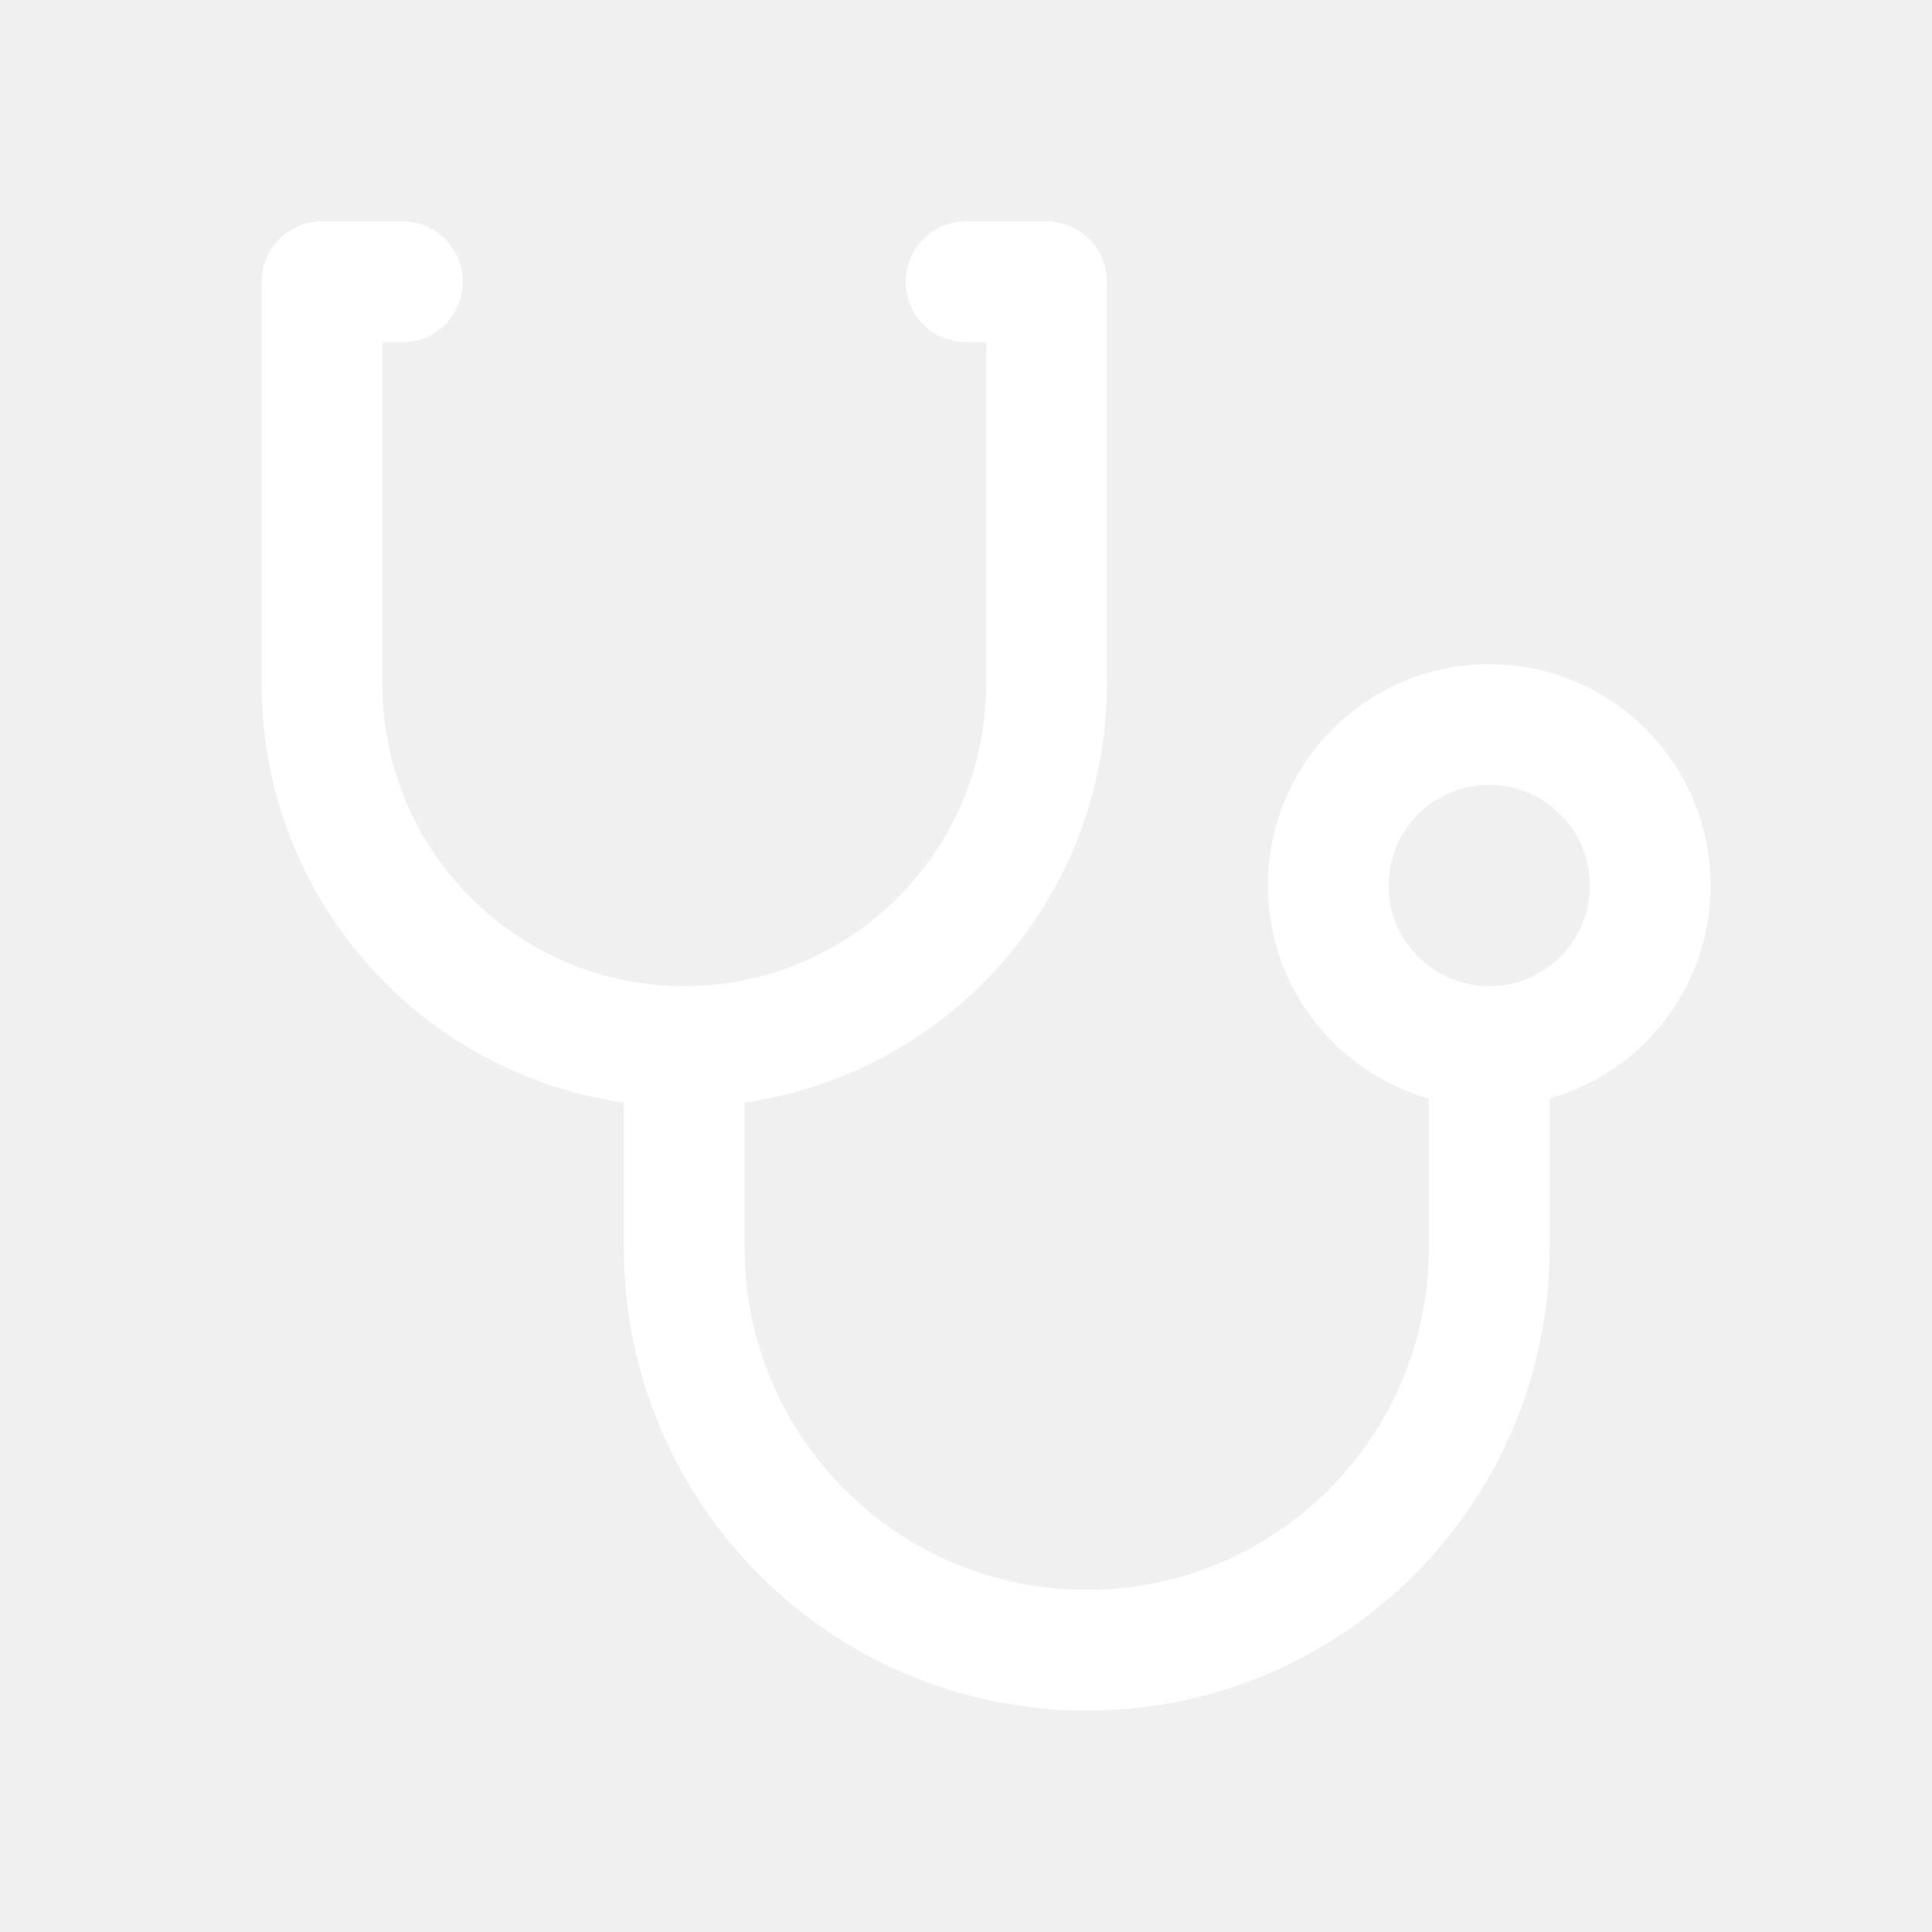
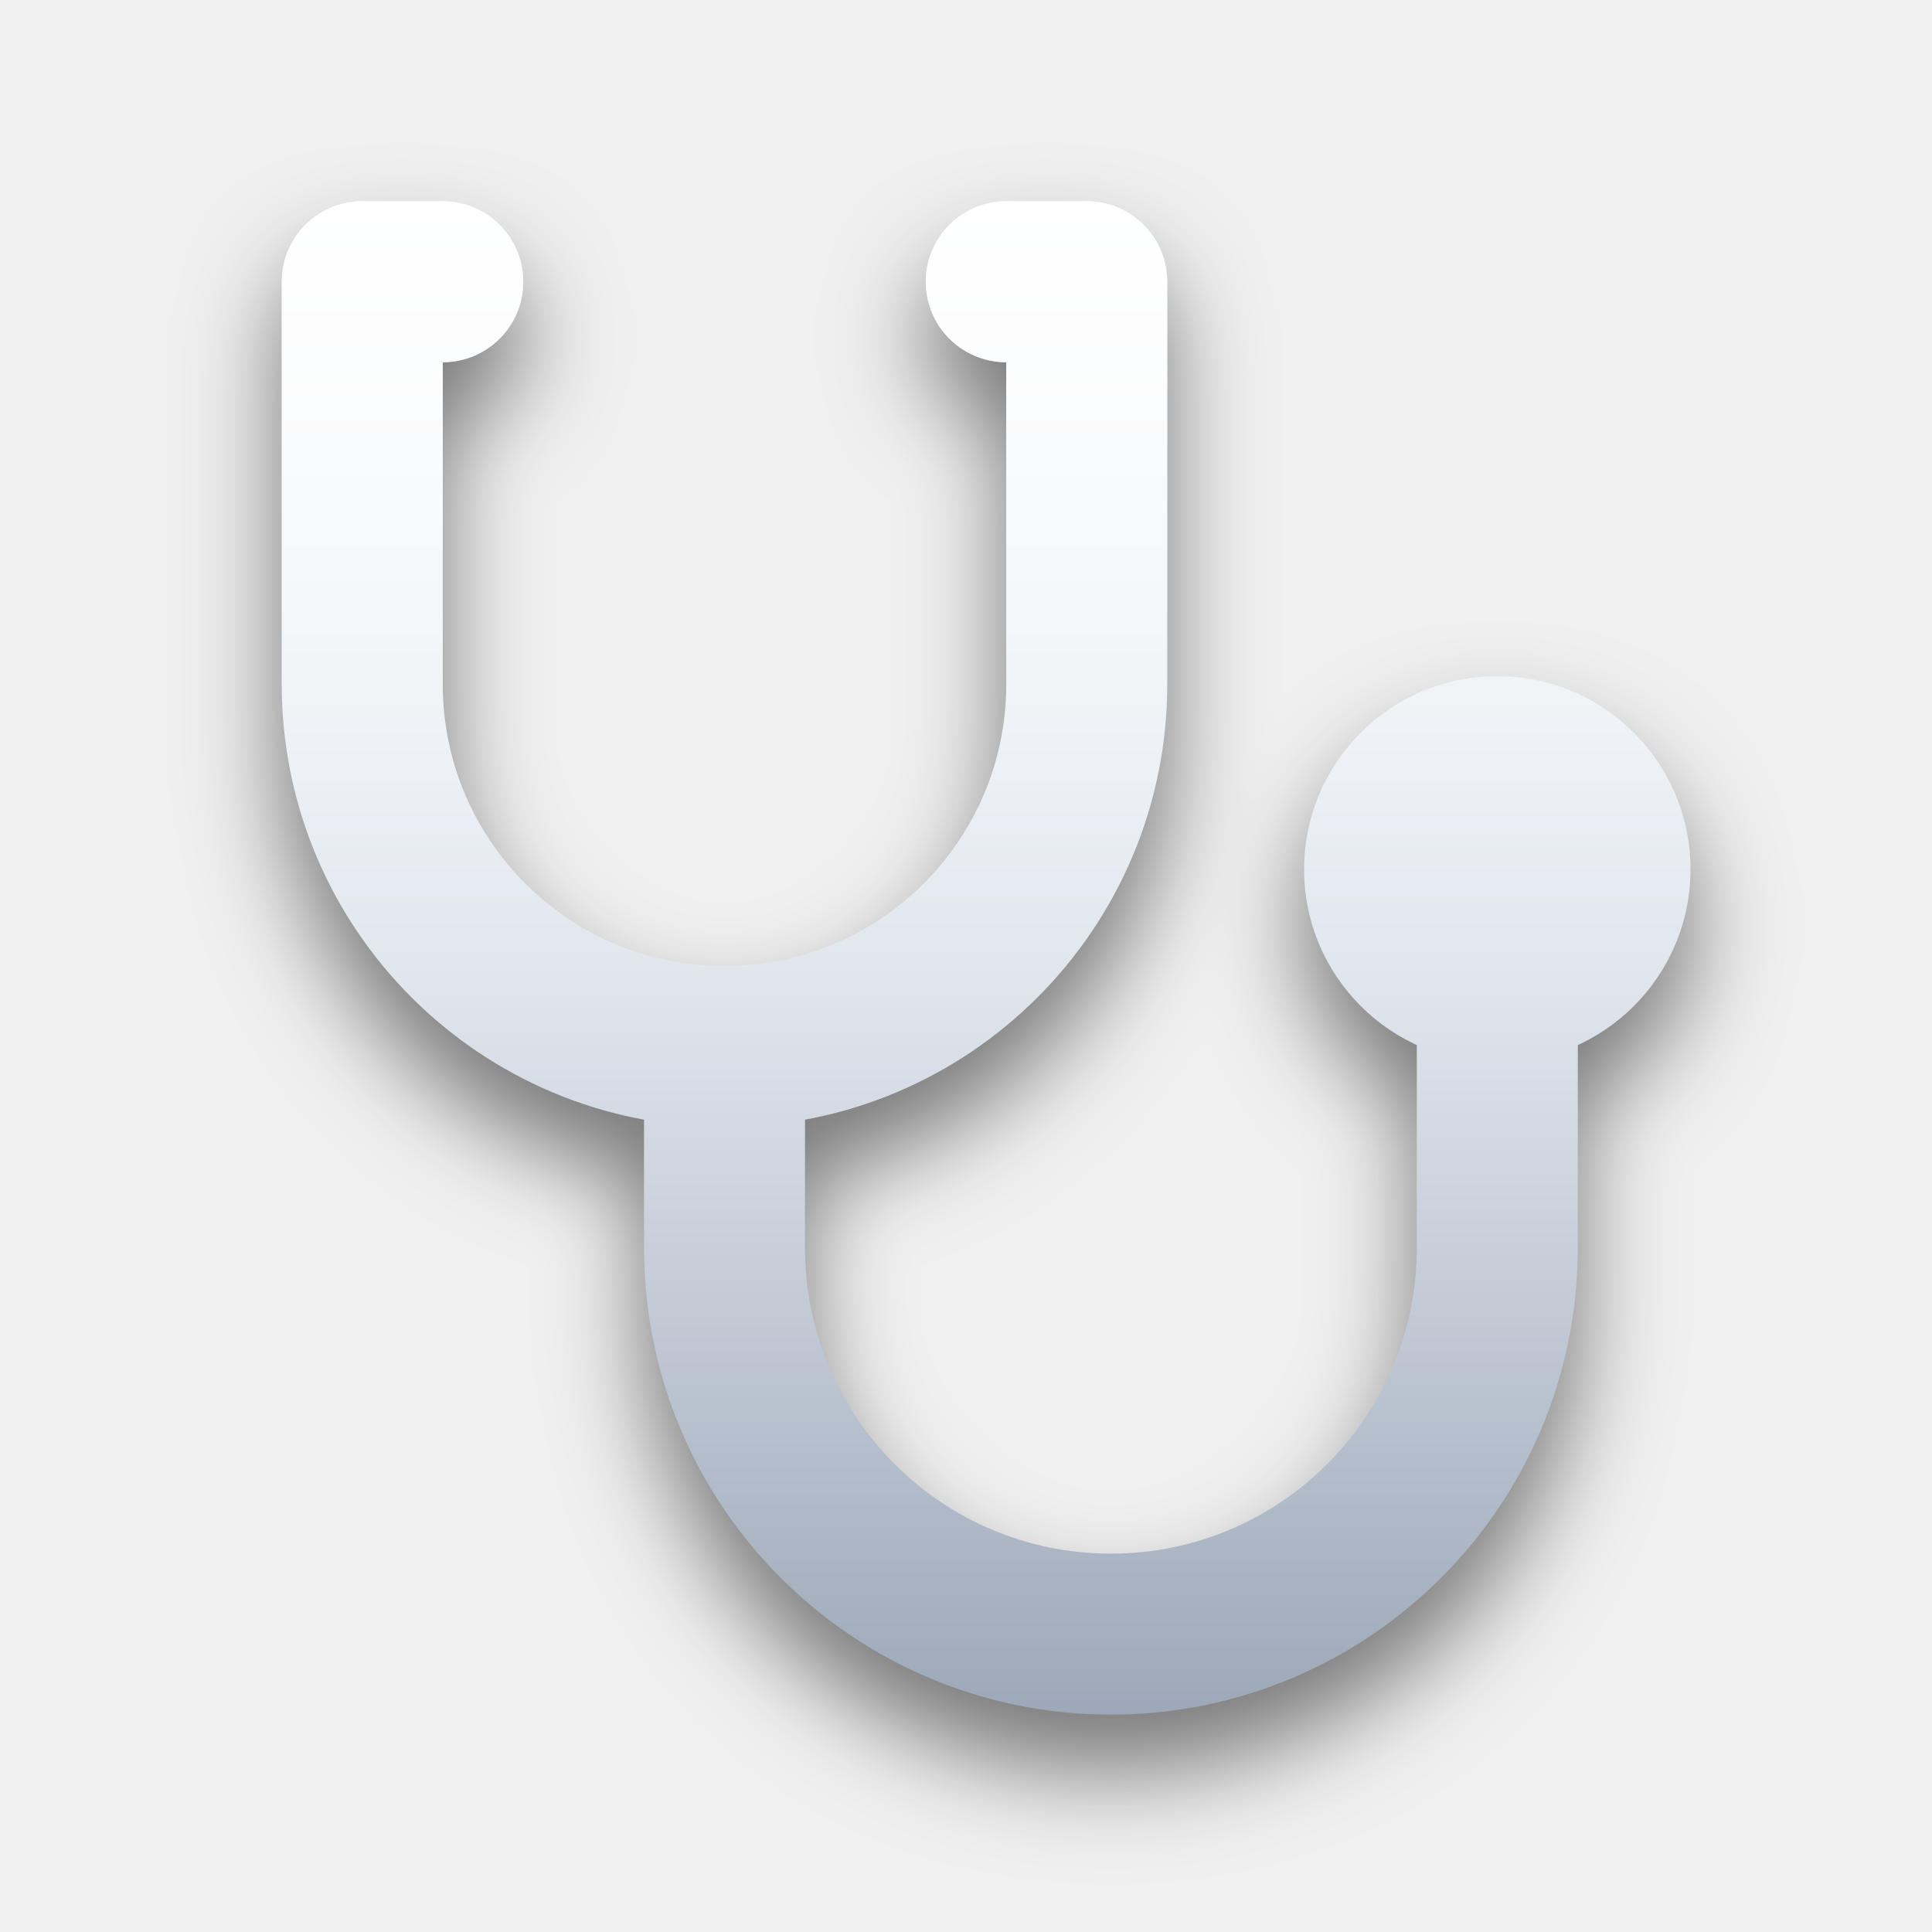
- <svg xmlns="http://www.w3.org/2000/svg" viewBox="0 0 24 24" width="96" height="96" fill="none" stroke="#ffffff" stroke-width="1.5" stroke-linecap="round" stroke-linejoin="round">
-   <path d="M5 3.5H4v5a4.5 4.5 0 0 0 9 0v-5h-1" />
-   <path d="M8.5 13v2.5a5 5 0 0 0 10 0V13" />
-   <circle cx="18.5" cy="11" r="2" />
+ <svg xmlns="http://www.w3.org/2000/svg" viewBox="0 0 24 24" width="128" height="128">
+   <defs>
+     <linearGradient id="m" gradientUnits="userSpaceOnUse" x1="0" y1="2" x2="0" y2="22">
+       <stop offset="0" stop-color="#ffffff" />
+       <stop offset=".5" stop-color="#e2e7ee" />
+       <stop offset="1" stop-color="#97a3b5" />
+     </linearGradient>
+     <linearGradient id="g" gradientUnits="userSpaceOnUse" x1="0" y1="2" x2="0" y2="11.5">
+       <stop offset="0" stop-color="#ffffff" stop-opacity=".85" />
+       <stop offset="1" stop-color="#ffffff" stop-opacity="0" />
+     </linearGradient>
+     <clipPath id="c">
+       <rect x="0" y="0" width="24" height="11.2" />
+     </clipPath>
+     <filter id="s" x="-.2" y="-.2" width="1.4" height="1.4">
+       <feGaussianBlur stdDeviation=".6" />
+     </filter>
+   </defs>
+   <g fill="#000000" stroke="#000000" opacity=".5" filter="url(#s)" transform="translate(0 .7)" stroke-width="2.2" stroke-linecap="round" stroke-linejoin="round">
+     <path fill="none" stroke-width="2" d="M5.5 3.5H4.5v5a4.5 4.5 0 0 0 9 0v-5h-1M9 13v2.5a4.8 4.8 0 0 0 9.6 0V13" />
+     <circle stroke="none" cx="18.6" cy="10.8" r="2.4" />
+   </g>
+   <g fill="url(#m)" stroke="url(#m)" stroke-width="2.2" stroke-linecap="round" stroke-linejoin="round">
+     <path fill="none" stroke-width="2" d="M5.5 3.5H4.5v5a4.5 4.5 0 0 0 9 0v-5h-1M9 13v2.5a4.8 4.8 0 0 0 9.6 0V13" />
+     <circle stroke="none" cx="18.6" cy="10.8" r="2.4" />
+   </g>
+   <g fill="url(#g)" stroke="url(#g)" clip-path="url(#c)" stroke-width="2.2" stroke-linecap="round" stroke-linejoin="round">
+     <path fill="none" stroke-width="2" d="M5.5 3.5H4.5v5a4.5 4.5 0 0 0 9 0v-5h-1M9 13v2.5a4.8 4.8 0 0 0 9.6 0V13" />
+     <circle stroke="none" cx="18.6" cy="10.8" r="2.4" />
+   </g>
</svg>
